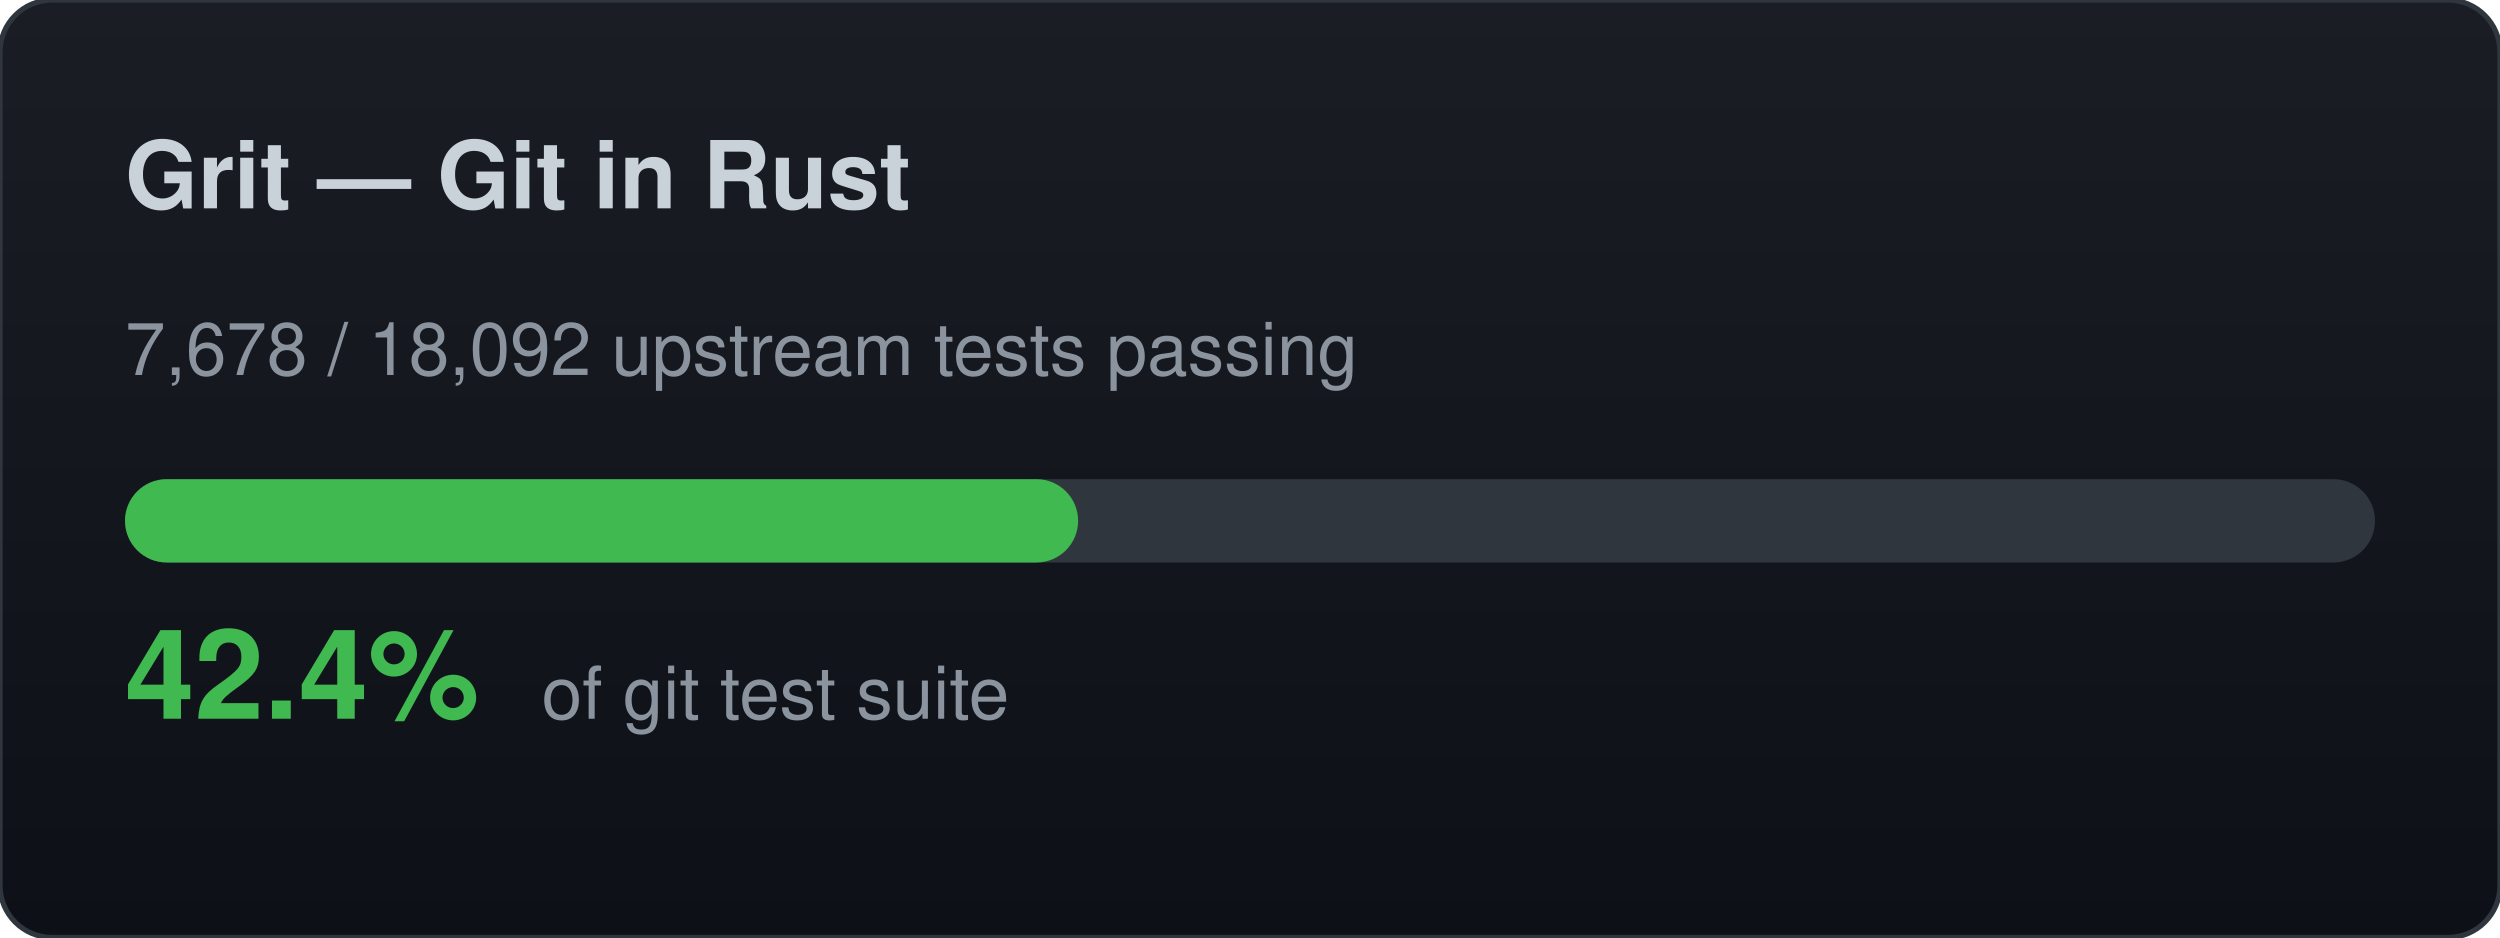
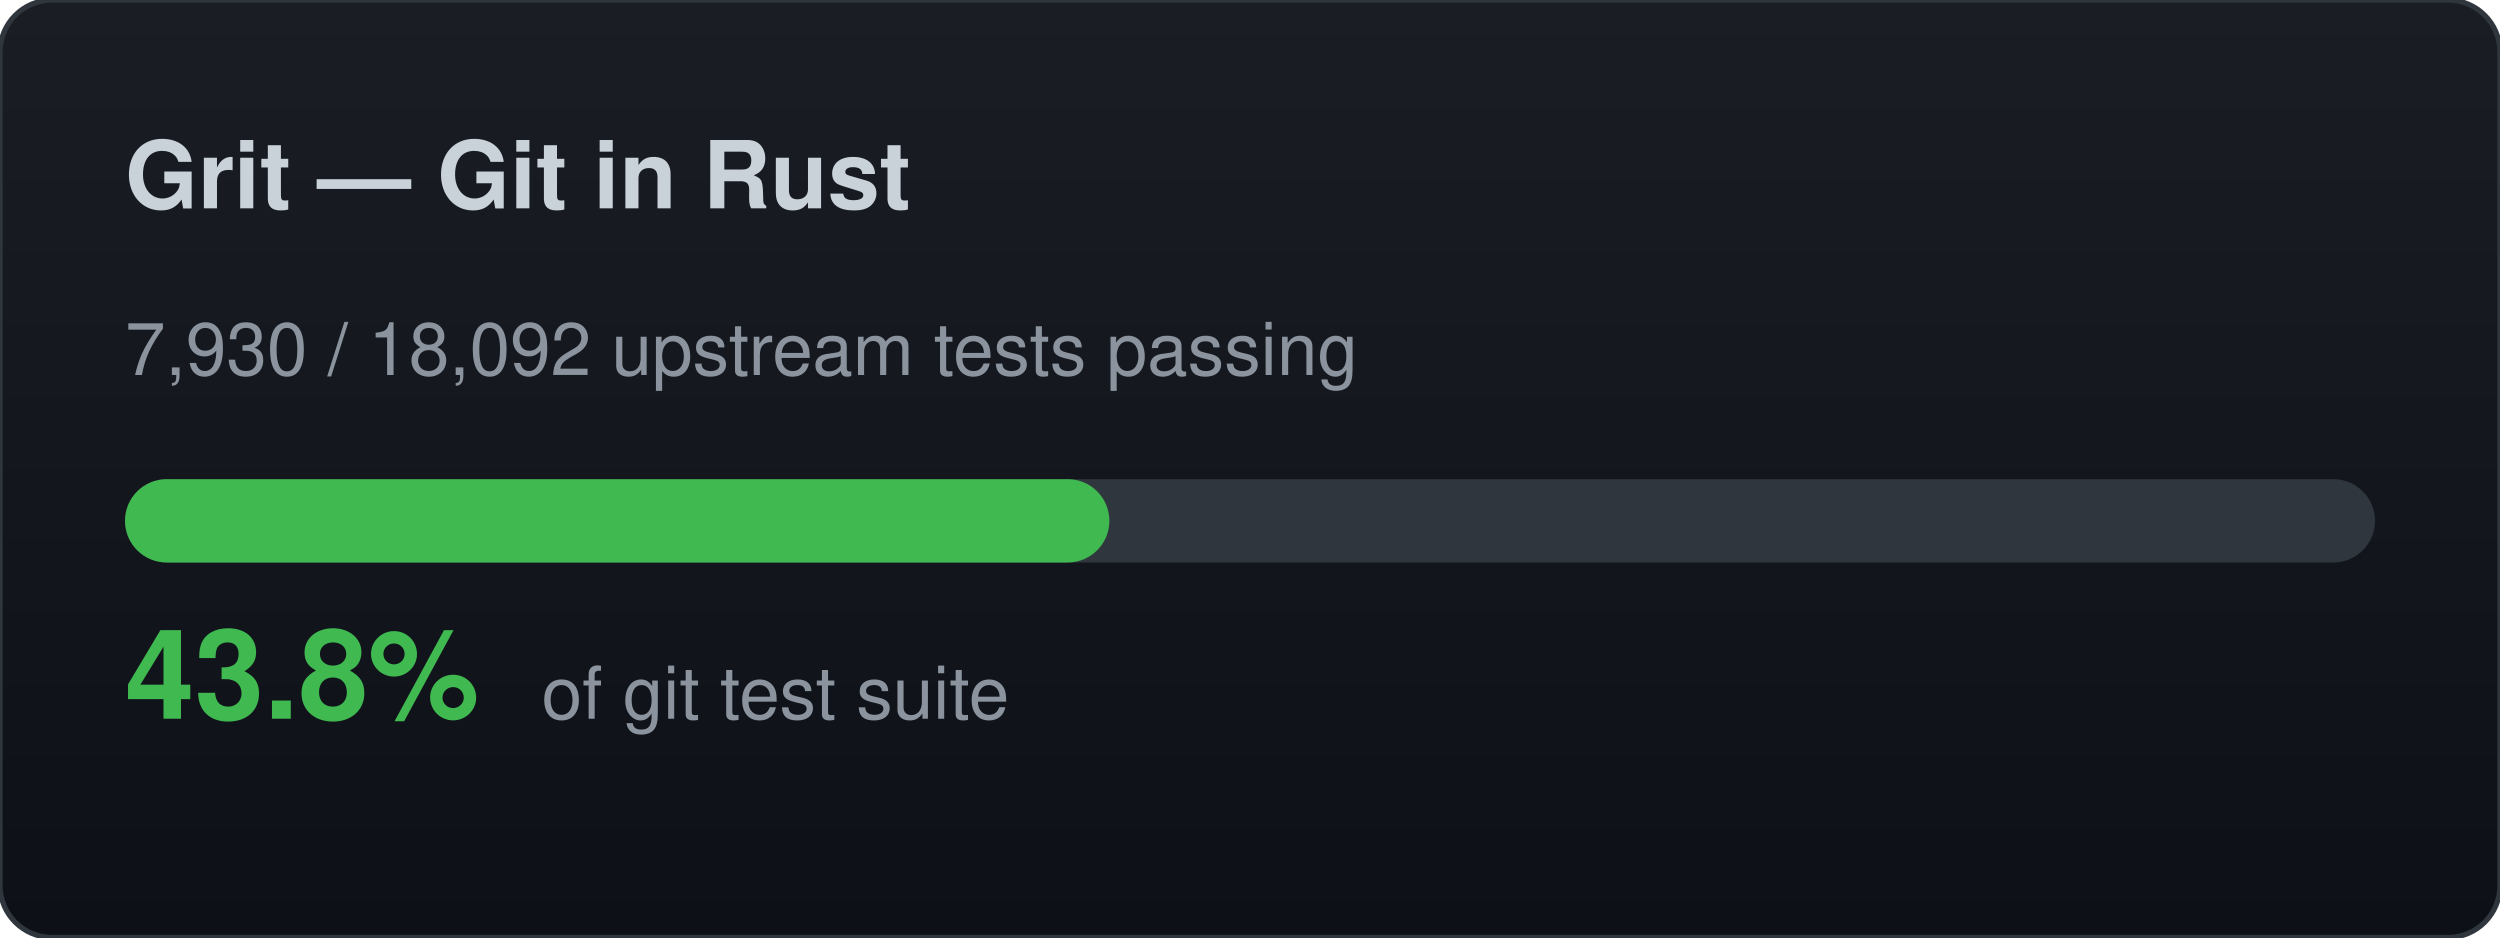
<svg xmlns="http://www.w3.org/2000/svg" width="480" height="180" viewBox="0 0 480 180">
  <defs>
    <linearGradient id="bg" x1="0" y1="0" x2="0" y2="1">
      <stop offset="0%" stop-color="#1a1e24" />
      <stop offset="100%" stop-color="#0d1117" />
    </linearGradient>
  </defs>
  <rect width="480" height="180" rx="10" fill="url(#bg)" stroke="#30363d" stroke-width="1" />
  <text x="24" y="40" font-family="-apple-system,BlinkMacSystemFont,Segoe UI,Helvetica,Arial,sans-serif" font-size="18" font-weight="700" fill="#c9d1d9">Grit — Git in Rust</text>
-   <text x="24" y="72" font-family="-apple-system,BlinkMacSystemFont,Segoe UI,Helvetica,Arial,sans-serif" font-size="14" fill="#8b949e">7,678 / 18,092 upstream tests passing</text>
+   <text x="24" y="72" font-family="-apple-system,BlinkMacSystemFont,Segoe UI,Helvetica,Arial,sans-serif" font-size="14" fill="#8b949e">7,930 / 18,092 upstream tests passing</text>
  <rect x="24" y="92" width="432" height="16" rx="8" fill="#30363d" />
-   <rect x="24" y="92" width="183" height="16" rx="8" fill="#3fb950" />
-   <text x="24" y="138" font-family="-apple-system,BlinkMacSystemFont,Segoe UI,Helvetica,Arial,sans-serif" font-size="24" font-weight="700" fill="#3fb950">42.4%</text>
+   <rect x="24" y="92" width="189" height="16" rx="8" fill="#3fb950" />
+   <text x="24" y="138" font-family="-apple-system,BlinkMacSystemFont,Segoe UI,Helvetica,Arial,sans-serif" font-size="24" font-weight="700" fill="#3fb950">43.8%</text>
  <text x="104" y="138" font-family="-apple-system,BlinkMacSystemFont,Segoe UI,Helvetica,Arial,sans-serif" font-size="14" fill="#8b949e">of git test suite</text>
</svg>
